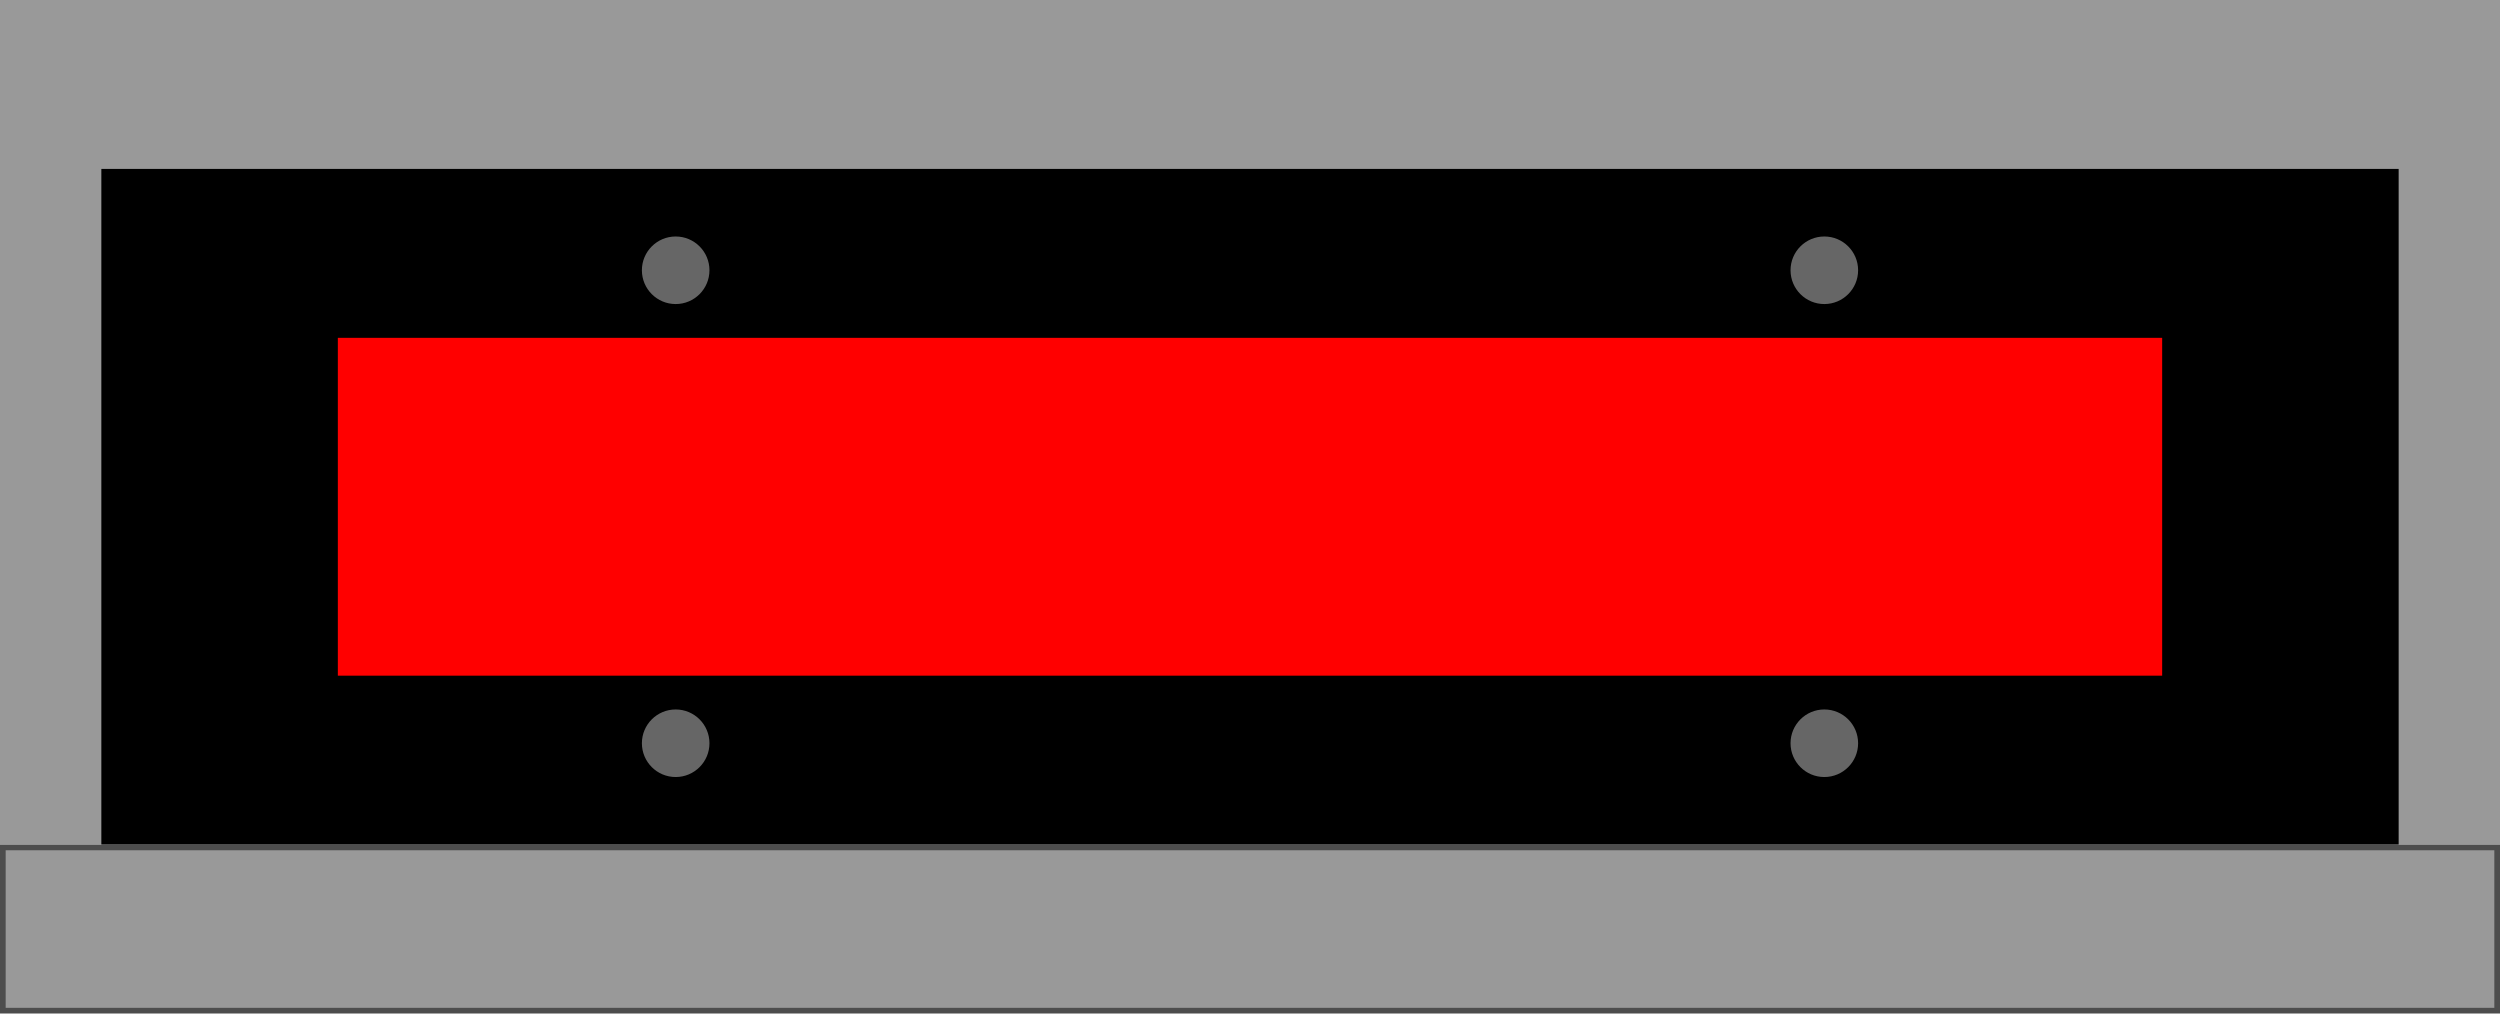
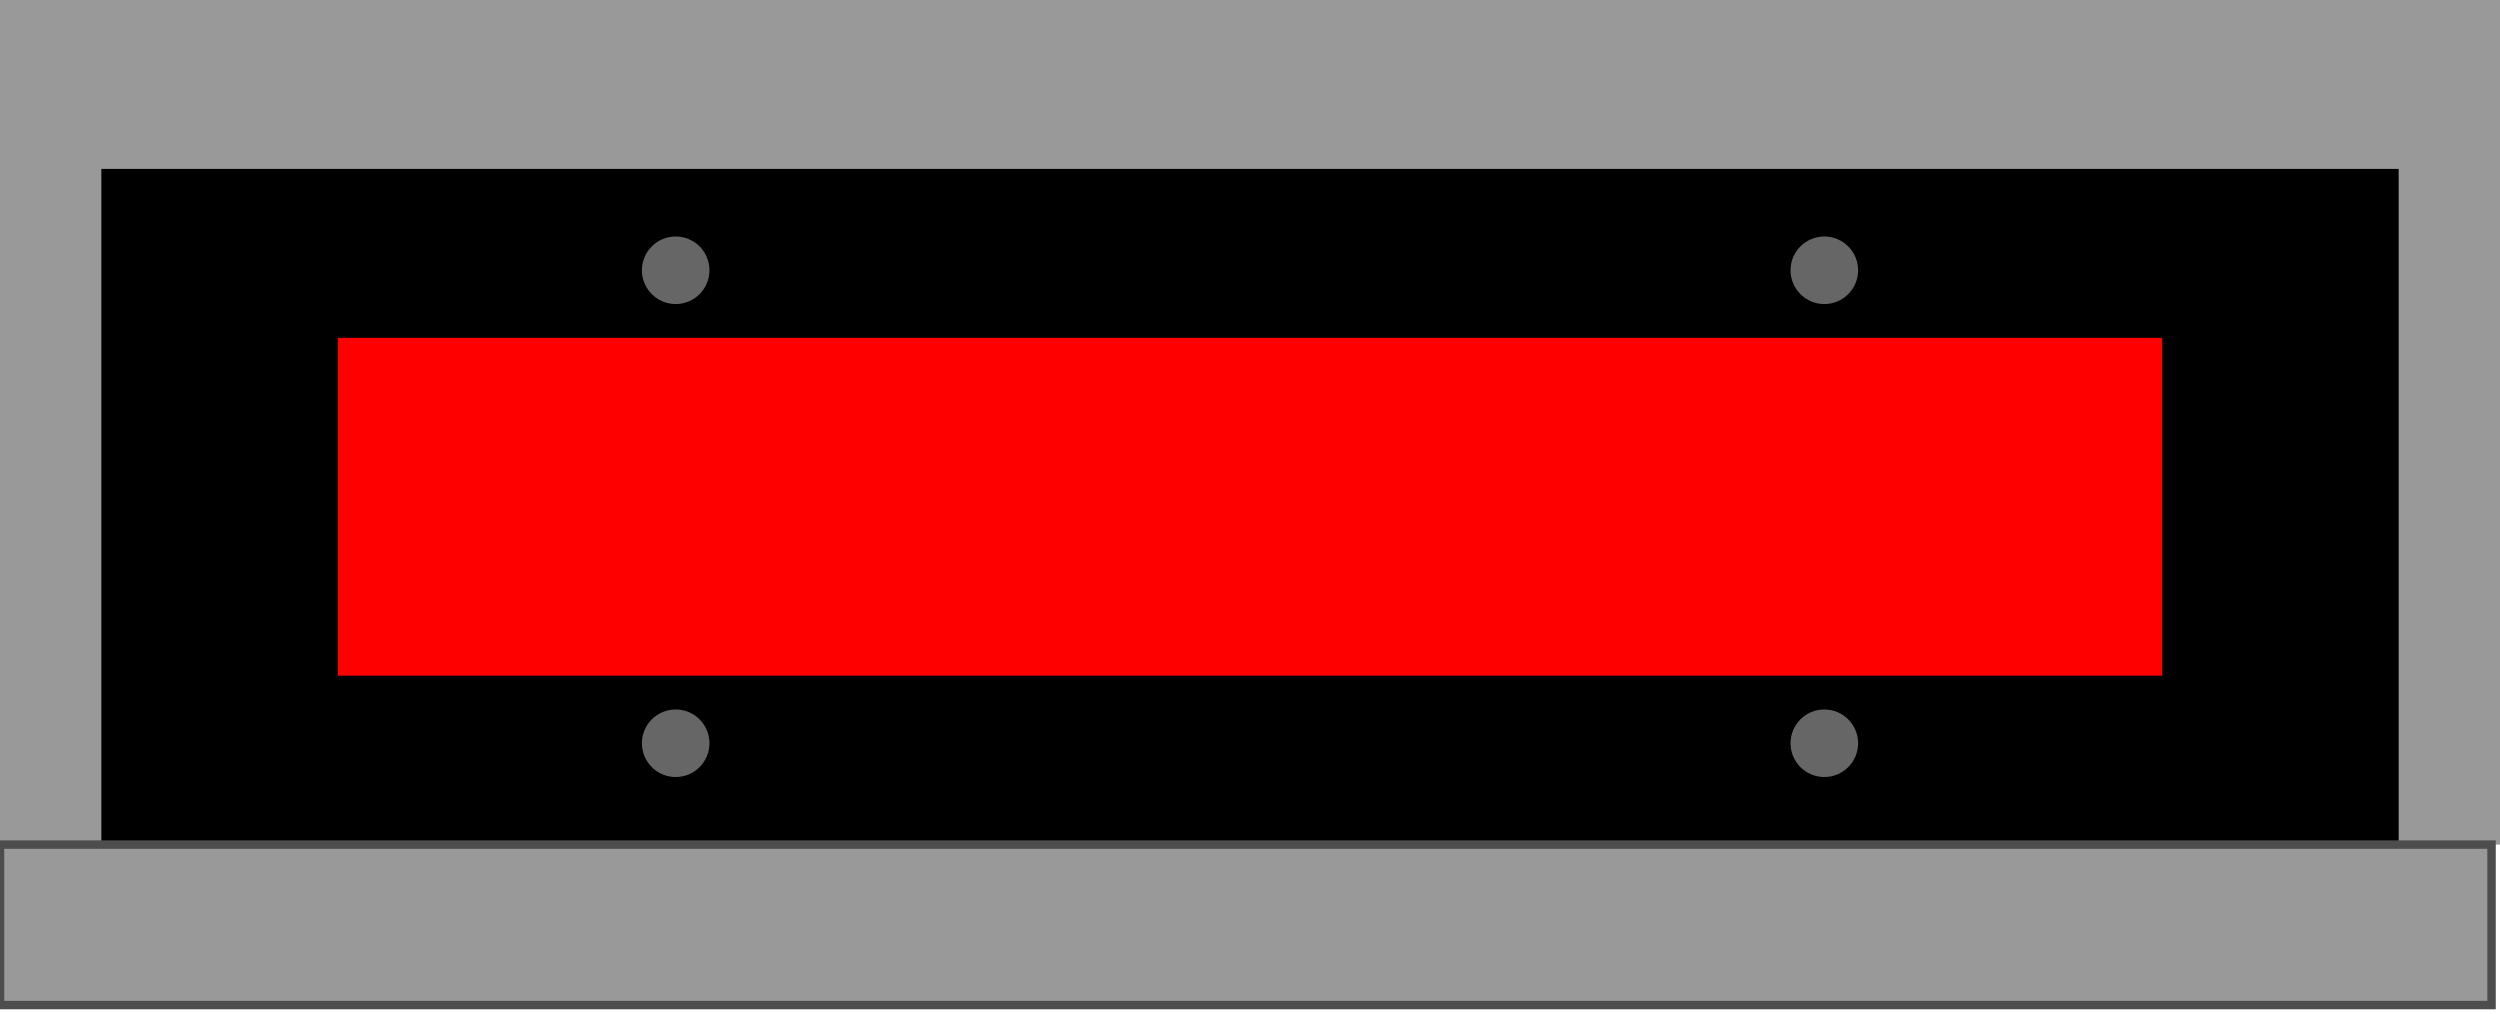
- <svg xmlns="http://www.w3.org/2000/svg" version="1.1" width="18.5" height="7.5" viewBox="0 0 740 300">
-   <rect x="1.6567e-7" width="740" height="250" fill="#999" style="paint-order:markers fill stroke" />
-   <rect x="30" y="50" width="680" height="200" style="paint-order:markers fill stroke" />
-   <rect x="100" y="100" width="540" height="100" fill="#f00" style="paint-order:markers fill stroke" />
-   <rect x=".84" y="250.84" width="738.32" height="48.32" fill="#999" stroke="#4d4d4d" stroke-linecap="square" stroke-width="1.68" style="paint-order:markers fill stroke" />
-   <g fill="#666">
-     <circle cx="540" cy="220" r="10" style="paint-order:markers fill stroke" />
-     <circle cx="200" cy="220" r="10" style="paint-order:markers fill stroke" />
-     <circle cx="540" cy="80" r="10" style="paint-order:markers fill stroke" />
-     <circle cx="200" cy="80" r="10" style="paint-order:markers fill stroke" />
+ <svg xmlns="http://www.w3.org/2000/svg" width="18.5" height="7.5" viewBox="0 0 740 300">
+   <path fill="#999" d="M0 0h740v250H0z" paint-order="markers fill stroke" />
+   <path d="M30 50h680v200H30z" paint-order="markers fill stroke" />
+   <path fill="red" d="M100 100h540v100H100z" paint-order="markers fill stroke" />
+   <path fill="#999" stroke="#4d4d4d" stroke-linecap="square" stroke-width="2.5" d="M0 250h737.5v47.5H0z" paint-order="markers fill stroke" />
+   <g fill="#666" paint-order="markers fill stroke">
+     <circle cx="540" cy="220" r="10" />
+     <circle cx="200" cy="220" r="10" />
+     <circle cx="540" cy="80" r="10" />
+     <circle cx="200" cy="80" r="10" />
  </g>
</svg>
